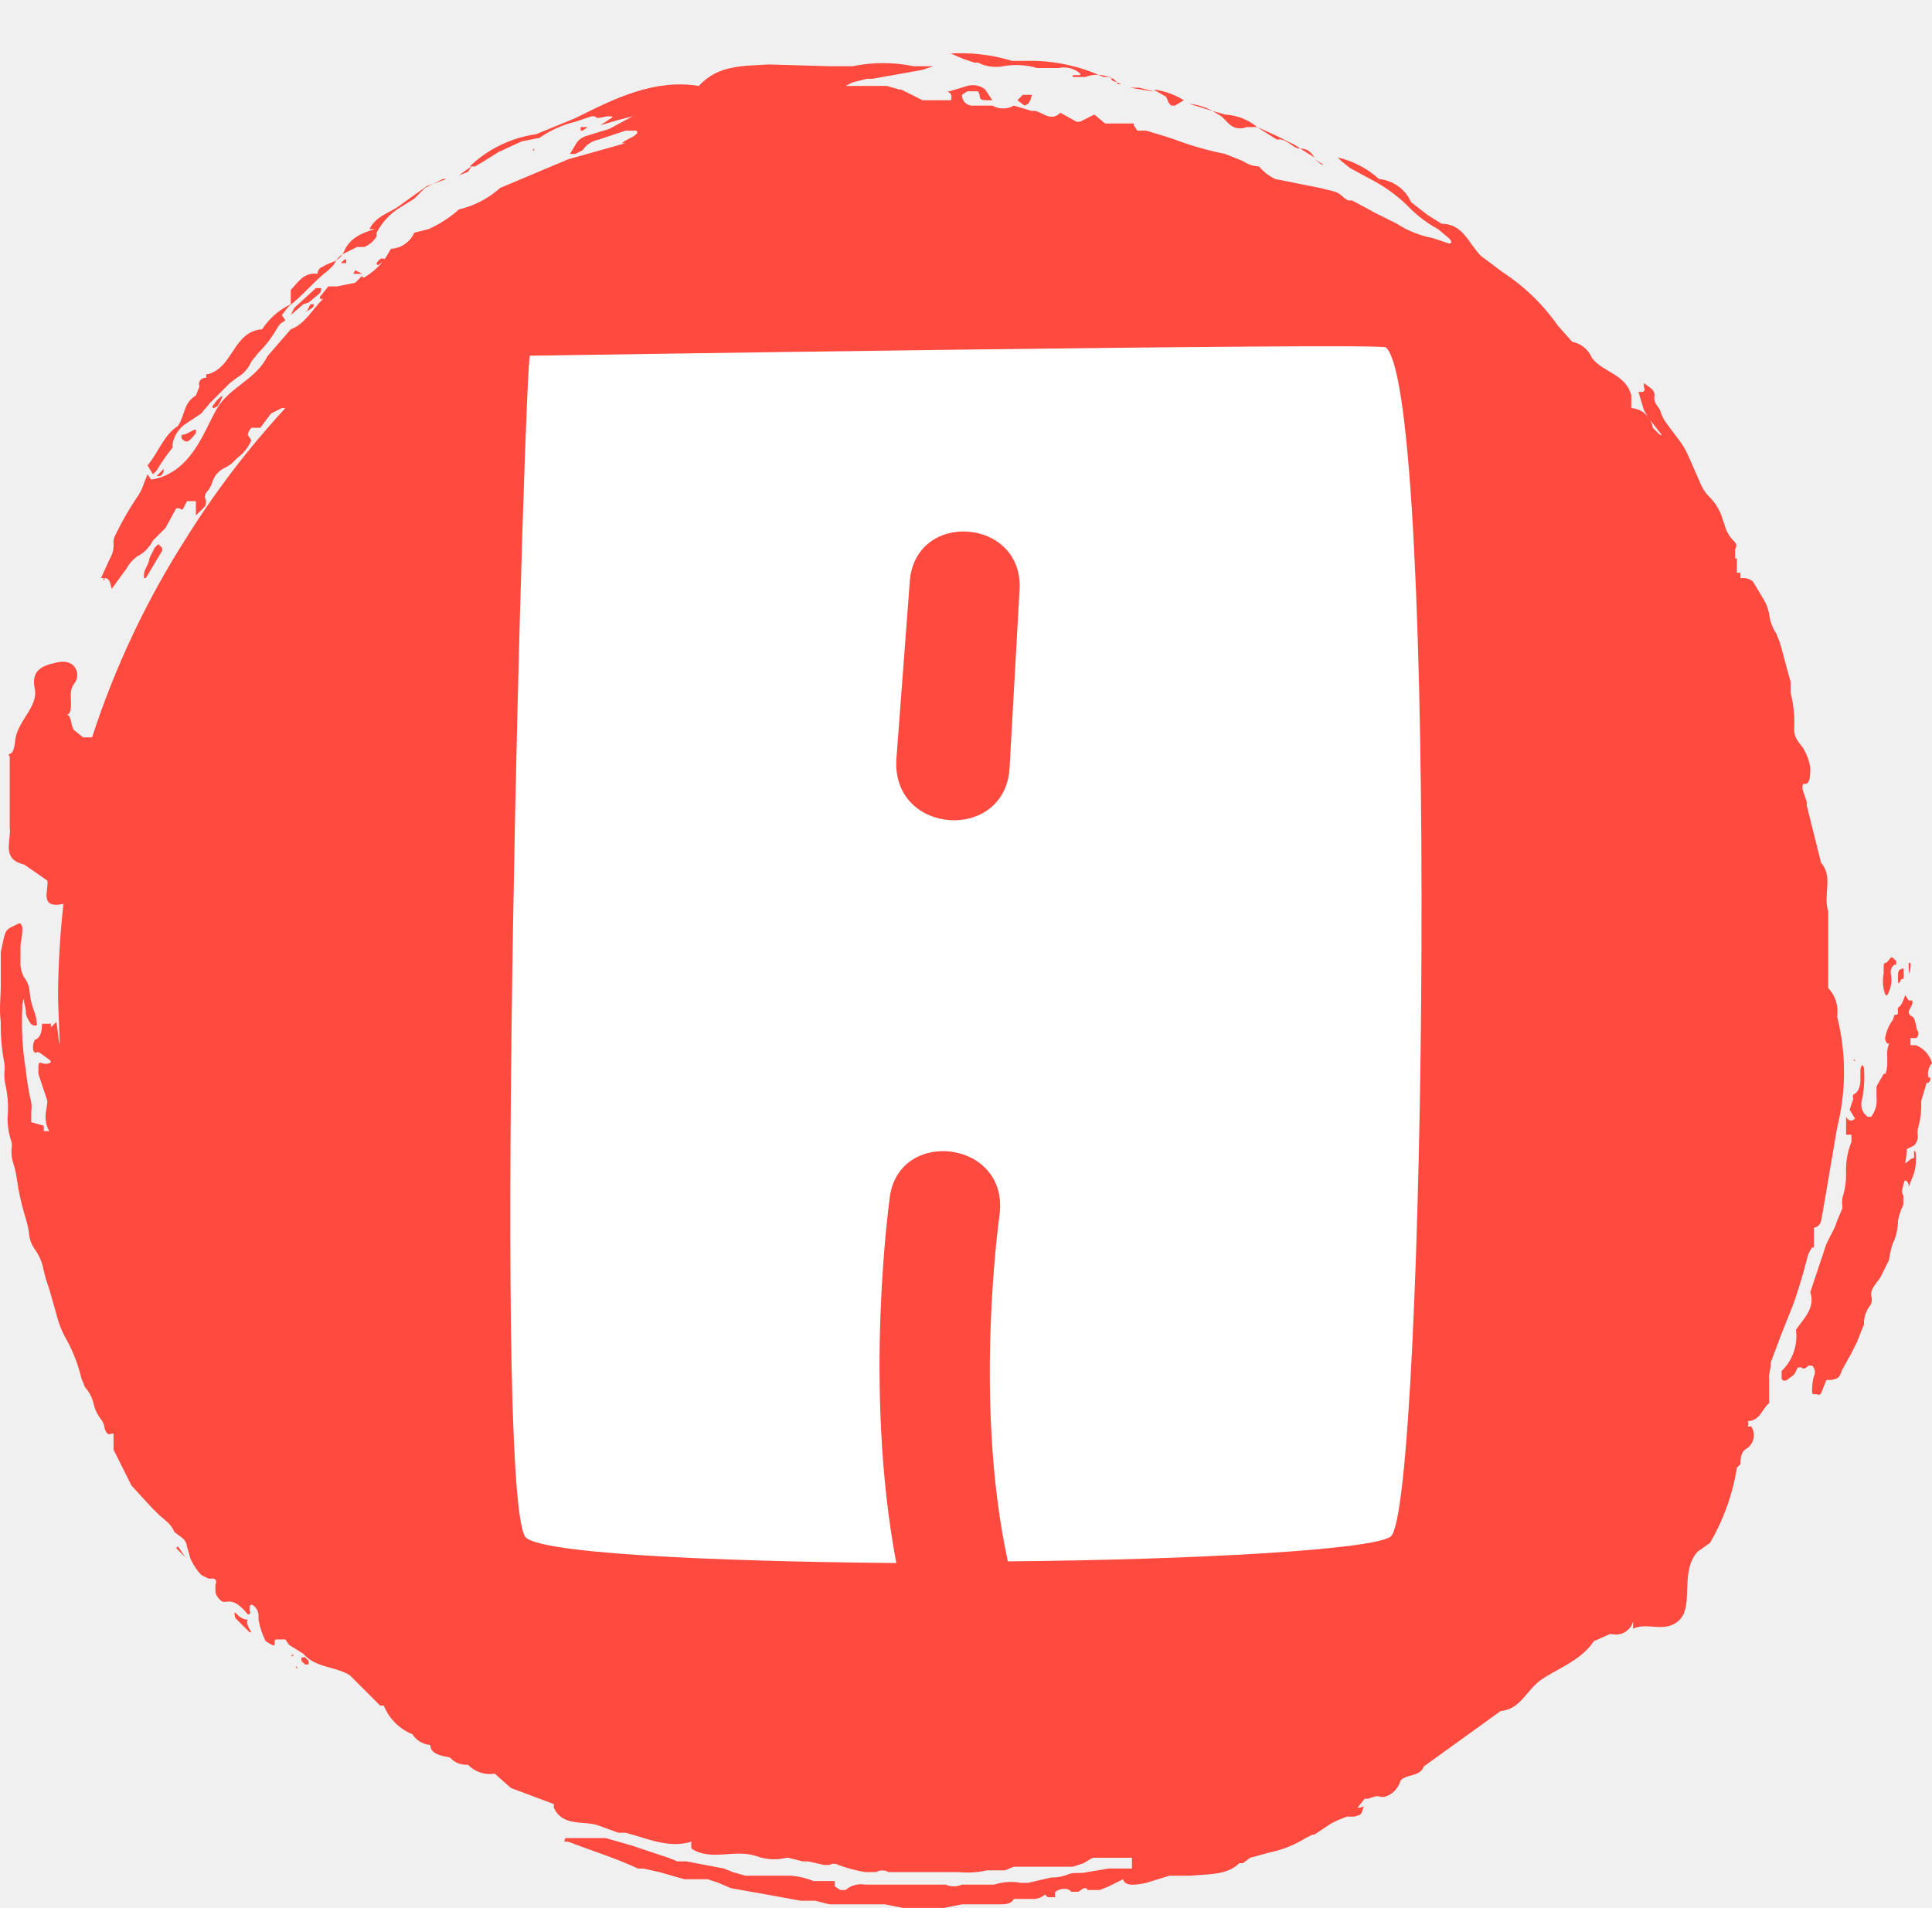
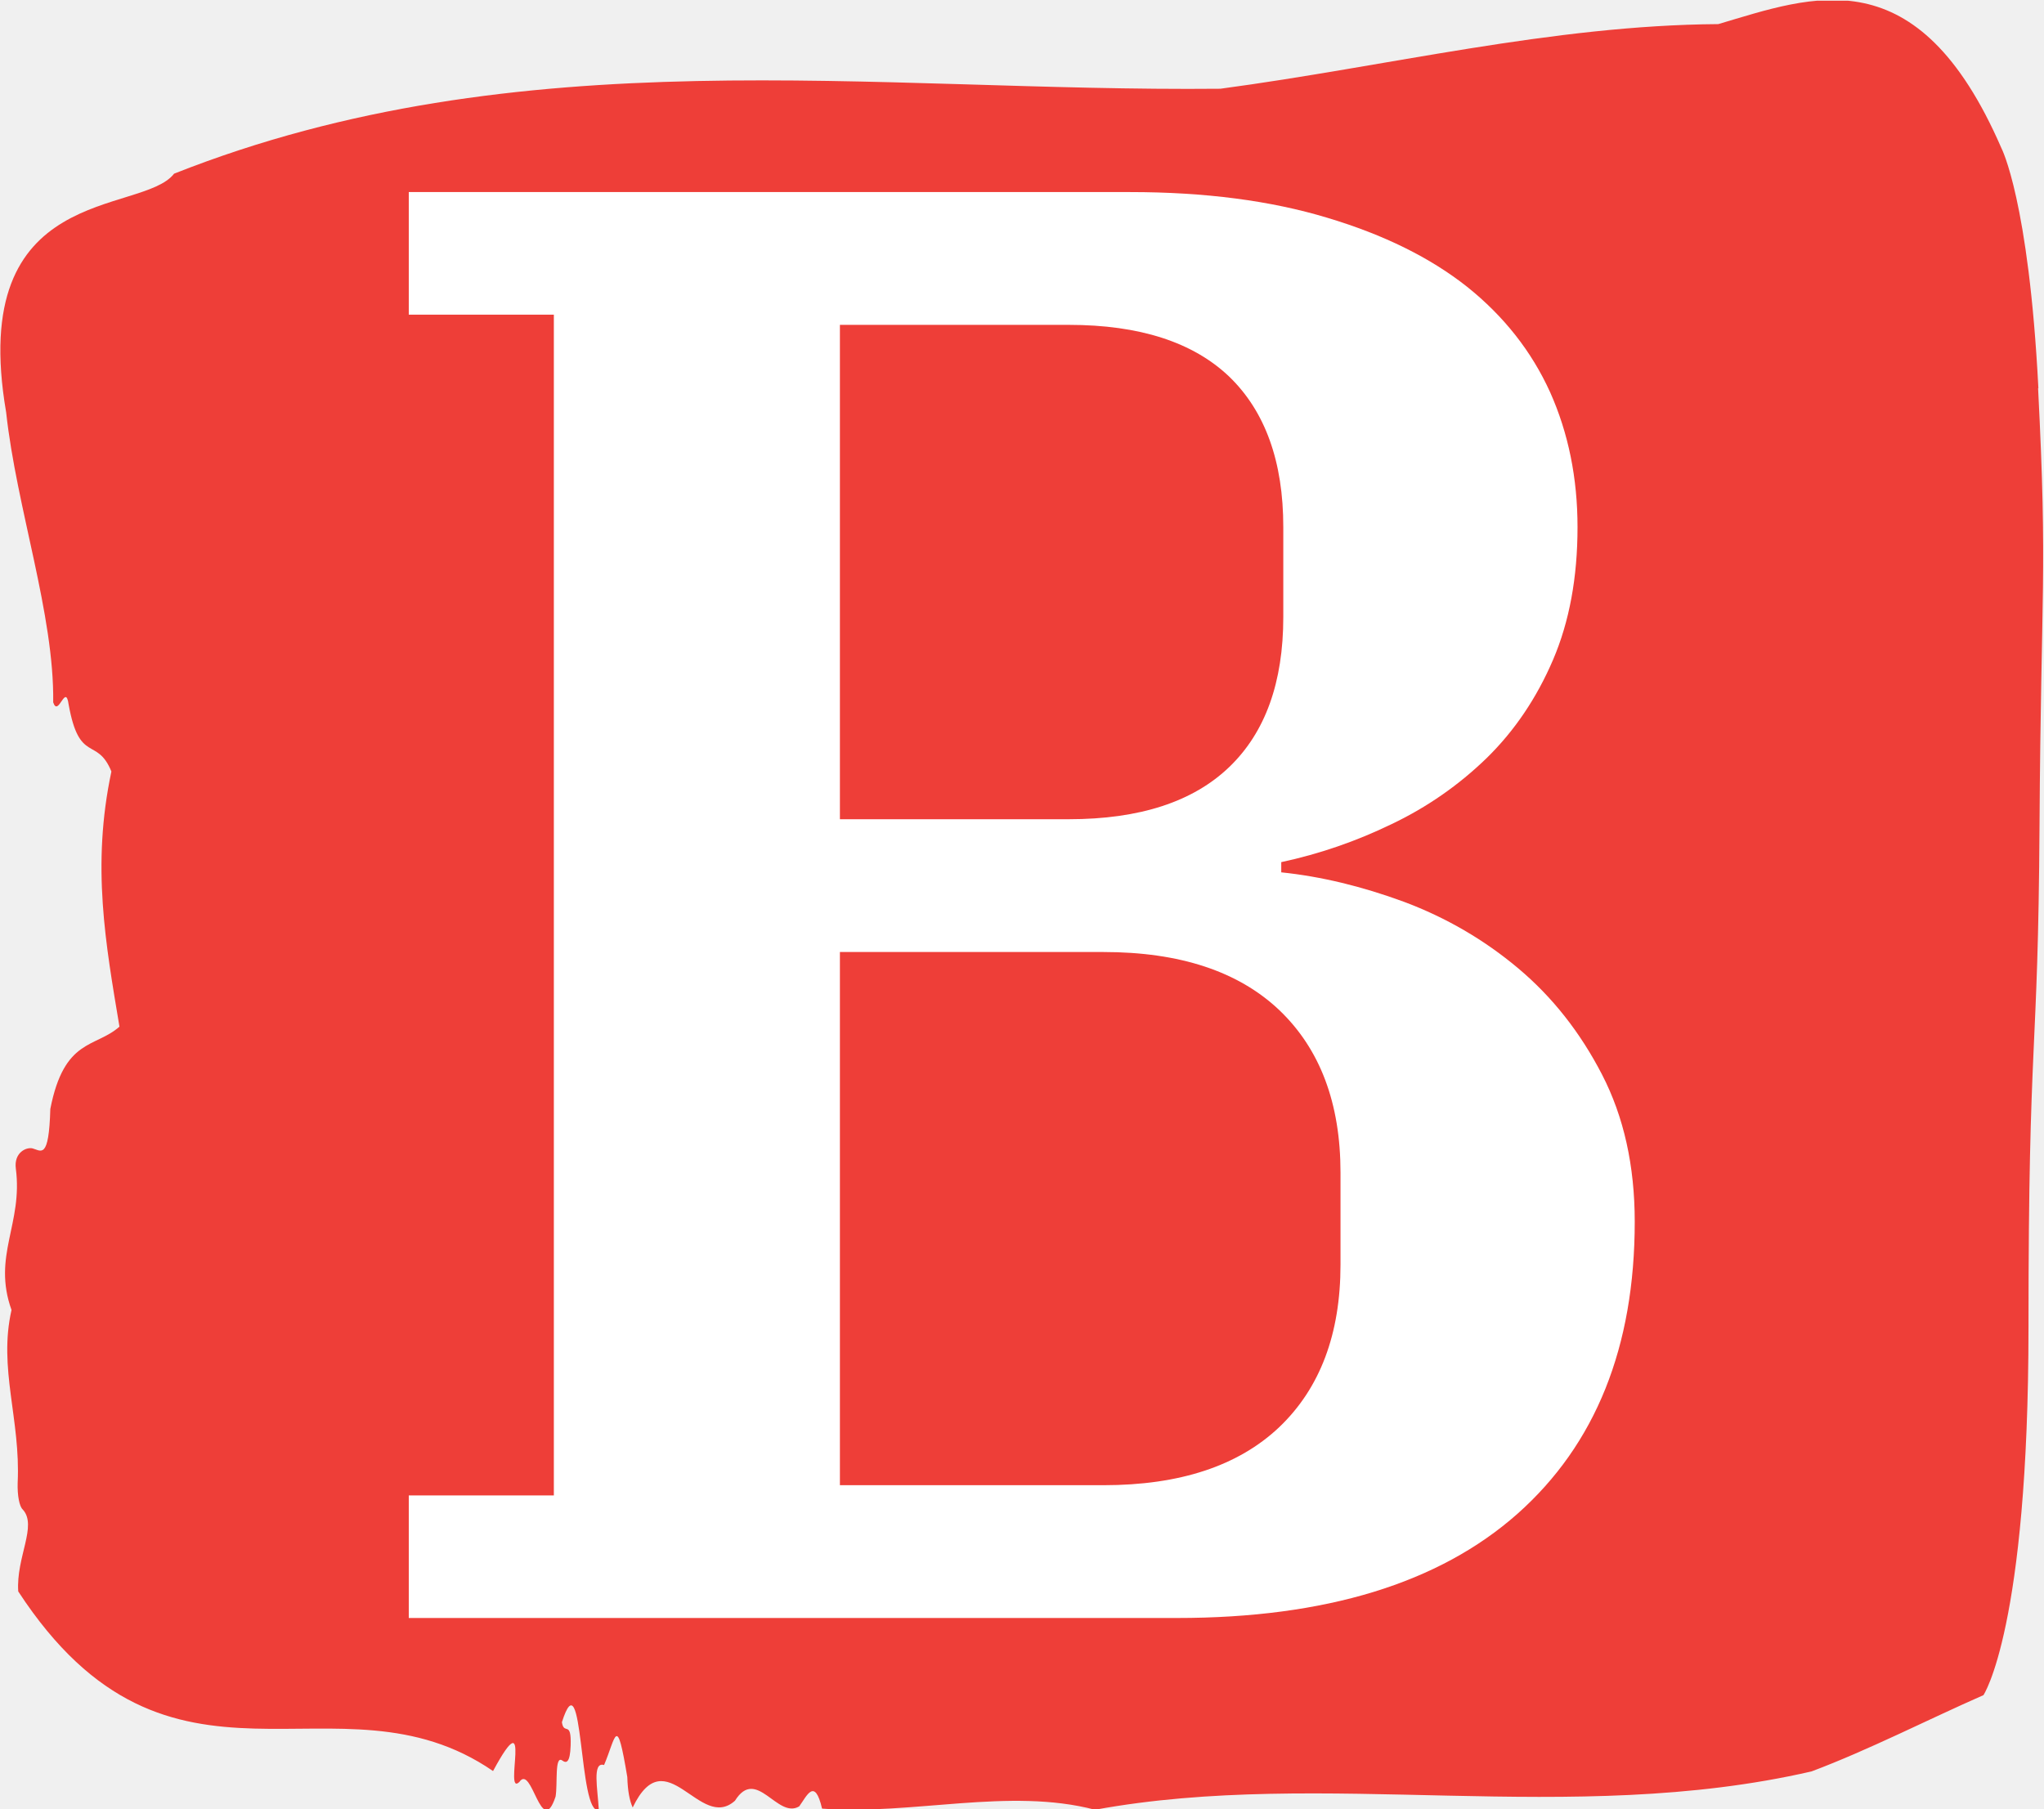
- <svg xmlns="http://www.w3.org/2000/svg" width="308.761" height="304.916" viewBox="0 0 106.008 104.687" class="css-1j8o68f" version="1.1" id="svg23">
-   <defs id="SvgjsDefs2684" />
-   <g id="SvgjsG2685" featurekey="rootContainer" transform="matrix(0.9820593,0,0,0.9820593,-0.05456052,0)" fill="#ff4a3f">
-     <g id="g17">
-       <path d="M19.8 15.3h.5l-.4-.2zm.5.1zm.8-.7c0 .1 0 .1.1.1l.4-.3c-.2-.1-.3-.1-.5.2zm.4-.2zm-4.1 2.3zm-.2.6l.3-.2c.1-.1.1-.2.1-.2h-.2l-.2.4c-.1-.1-.1 0 0 0zm2.2-2.9h-.1l-.2.2h.3zm-2.1 2.4l.6-.5c.1-.1.1-.2.1-.3h-.3l-1.2 1.1-.2.4.7-.6zm-1.1.8z" id="path3" />
-       <path d="M9.7 25v-.2a1.7 1.7 0 0 1 .7-1.1l.9-.6.5-.6.7-.7.4-.4.4-.3a1.9 1.9 0 0 0 .8-.9l.4-.5a5.9 5.9 0 0 0 1-1.3l.2-.3.3-.2-.2-.3.4-.5c.8-.6 1.4-1.4 2.2-2l.3-.3a1.4 1.4 0 0 1 .5-.6l.8-.4h.4a1.4 1.4 0 0 0 .7-.6V13a3.5 3.5 0 0 1 1.3-1.4l.8-.5.2-.2.4-.4 1-.5h.2l-1.1.4-1.4 1c-.6.5-1.4.6-1.8 1.4h.3c-.7.2-1.4.5-1.7 1.2s-.8.6-1.2.9a.4.4 0 0 0-.3.4c-.8-.1-1.1.5-1.5.9v.8a3.9 3.9 0 0 0-1.6 1.4c-1.6.1-1.6 2.1-3 2.5h-.1a.2.2 0 0 0 0 .2c-.3 0-.5.2-.4.5l-.2.5c-.7.4-.6 1.1-1 1.7-.8.5-1.1 1.5-1.7 2.2l.3.5.2-.2a11.6 11.6 0 0 1 .9-1.3zM53.9 3.3l.6.2h.2a2.2 2.2 0 0 0 1.4.2 4.1 4.1 0 0 1 1.9.1h1.2a1.4 1.4 0 0 1 1.2.3.1.1 0 0 1 0 .1H60a.1.1 0 0 0 0 .1h.7a1.8 1.8 0 0 1 1.3 0c.2 0 .1.1.2.2l.5.2h-.2c-.2-.4-.5-.4-.8-.4a9.7 9.7 0 0 0-4.3-.9h-.8A9.8 9.8 0 0 0 53 3h.2zm7.3 3.1zM50.3 4.7zm10.9 1.7h.2-.2zM19 14.7zm32.1-10zm17.6 2.2a.9.9 0 0 0 1 .2h.6a3.1 3.1 0 0 0-1.8-.7l-.7-.2.5.3zm-3.4-1.3c0 .1.1.2.2.3h.2l.5-.3a4.2 4.2 0 0 0-1.7-.6l.7.4zm7.4 2.7l.8.5c-.2-.3-.4-.5-.8-.5z" id="path5" />
-       <path d="M99 76.1l.6-1.6.6-1.5c.2-.5.6-1.8.8-2.6a1.7 1.7 0 0 1 .3-.7h.1v-1.1c.5-.1.4-.6.5-.9l.8-4.7a12.7 12.7 0 0 0 0-6.2 1.9 1.9 0 0 0-.5-1.6v-4.3c-.3-.9.3-1.9-.4-2.7L101 45a.4.4 0 0 0 0-.2l-.2-.6a.5.5 0 0 1 0-.4h.1c.3 0 .3-.5.3-.9a3 3 0 0 0-.4-1.1l-.3-.4a1.1 1.1 0 0 1-.2-.7 6.7 6.7 0 0 0-.2-2v-.6c-.2-.7-.4-1.5-.6-2.2l-.2-.5a2.5 2.5 0 0 1-.4-1.1 2.5 2.5 0 0 0-.3-.8l-.6-1a.8.8 0 0 0-.6-.2h-.1V32h-.2v-.8H97V31a.4.4 0 0 0 0-.1v-.2c.1-.2.1-.3-.1-.5a1.8 1.8 0 0 1-.4-.6l-.2-.6a2.9 2.9 0 0 0-.7-1.2 2.2 2.2 0 0 1-.5-.7l-.7-1.6a4.3 4.3 0 0 0-.6-1l-.6-.8a2.4 2.4 0 0 1-.4-.8l-.2-.3a.6.6 0 0 1-.1-.5.5.5 0 0 0-.2-.4l-.4-.3v.2c.1.2 0 .3-.1.3h-.2l.3 1 .3.5.7.9h-.1l-.2-.2-.2-.2a1.3 1.3 0 0 0-1.2-1.1v-.7c-.3-1.2-1.6-1.3-2.2-2.1a1.5 1.5 0 0 0-1.1-.9l-.8-.9a11.3 11.3 0 0 0-3.1-3l-.8-.6-.4-.3c-.7-.7-1-1.8-2.2-1.8l-.8-.5-.9-.7a2.2 2.2 0 0 0-1.8-1.3 5.1 5.1 0 0 0-2.3-1.2l.2.2.5.4 1.3.7a8.5 8.5 0 0 1 2.1 1.6 6.8 6.8 0 0 0 1.5 1.1l.6.5c.1.1.2.2.1.3H81l-.9-.3a5.6 5.6 0 0 1-2-.8l-1.2-.6-1.3-.7h-.2c-.3-.1-.4-.4-.8-.5l-.8-.2-2.5-.5a2.6 2.6 0 0 1-.9-.7 1.7 1.7 0 0 1-.9-.3l-1-.4a18.1 18.1 0 0 1-2.8-.8l-.6-.2-1-.3h-.5l-.2-.3v-.1h-1.6l-.6-.5-.4.2-.4.2h-.2l-.9-.5c-.6.6-1.1-.2-1.6-.1l-1-.3a1.2 1.2 0 0 1-1.2 0h-1.2a.6.6 0 0 1-.5-.6l.3-.2h.6a.7.7 0 0 1 .1.3c0 .2.2.2.5.2h.2l-.4-.6a1.1 1.1 0 0 0-1-.2l-1 .3H53c.3.2.2.3.2.5h-1.6l-.4-.2-.8-.4h-.1l-.7-.2h-2.3l.4-.2.8-.2h.3l1.7-.3 1.1-.2.6-.2h-1.1a8.4 8.4 0 0 0-3.4 0h-1.3L43 3.6c-1.4.1-2.8 0-3.9 1.2-2.5-.4-4.7.7-6.9 1.8l-2.2.9a6.7 6.7 0 0 0-3.7 1.8h.3l.5-.3.8-.5 1.3-.6 1-.2a6 6 0 0 1 2-.9l.9-.3h.2c.1.2.5 0 .7 0h.2c.1 0 .1.1 0 .1l-.6.4 1-.3.8-.2-1.3.7-1.3.4a1 1 0 0 0-.6.5l-.3.5h.3l.4-.2a1.4 1.4 0 0 1 .9-.6l1.5-.5h.5a.1.1 0 0 1 .1.2c-.2.2-.6.3-.8.5h.2l-3.2.9-3.8 1.6a5.2 5.2 0 0 1-2.3 1.2 6.6 6.6 0 0 1-1.7 1.1l-.8.2a1.5 1.5 0 0 1-1.3.9l-.3.5a3.7 3.7 0 0 1-1.2 1.1h-.1v-.1l-.2.2-.2.2-1 .2h-.5l-.4.5c-.1.1-.1.2 0 .2h.1c-.6.6-1 1.4-1.8 1.7L15 19.9c-.6 1.2-1.8 1.6-2.6 2.6s-1.4 3.9-3.9 4.3l-.2-.3-.2.5a2.7 2.7 0 0 1-.4.8 16.9 16.9 0 0 0-1.2 2.1.8.8 0 0 0-.1.5 1.4 1.4 0 0 1-.2.8l-.5 1.1h.2c.3 0 .3.3.4.6l.8-1.1a2.2 2.2 0 0 1 .6-.7 2 2 0 0 0 .9-.9l.3-.3.4-.4.6-1.1h.2c.1.1.1.1.2 0l.2-.4h.5v.8l.5-.5a.5.5 0 0 0 0-.5.4.4 0 0 1 .1-.3 1.5 1.5 0 0 0 .3-.5 1.3 1.3 0 0 1 .8-.9l.3-.2.3-.3a2.4 2.4 0 0 0 .8-1l-.2-.3c0-.1.1-.3.2-.4h.5l.6-.8.6-.3h.2a48.8 48.8 0 0 0-5.5 7.2h-.1.1a48.4 48.4 0 0 0-5.3 11.2h-.5l-.5-.4c-.2-.2-.1-.7-.4-.9h.1c.3-.5-.1-1.2.3-1.7s.1-1.4-.9-1.2-1.5.5-1.3 1.5-1 1.8-1.1 2.9-.5.5-.3.9v3.9c.1.8-.5 1.8.8 2.1l1.3.9c.1.5-.5 1.6.9 1.3a49.2 49.2 0 0 0-.3 5c0 1.1.1 2.2.1 3.3v-.4c-.1-.4-.1-.8-.2-1.3l-.3.3v-.2h-.5c0 .5-.1.8-.4.9a.9.9 0 0 0-.1.5c0 .1.1.3.2.2s.4.2.7.4-.2.3-.4.2-.2.1-.2.3v.3l.5 1.5c0 .3-.1.6-.1.9a1.7 1.7 0 0 0 .2.8h-.3v-.3l-.7-.2v-.6a1.5 1.5 0 0 0 0-.5 14.6 14.6 0 0 1-.3-1.8 16.6 16.6 0 0 1-.2-3.5.9.9 0 0 1 .1-.5v.2a2.9 2.9 0 0 1 .1.5.8.8 0 0 0 .1.4c.1.2.2.4.4.4s.1-.1.1-.2a2.1 2.1 0 0 0-.1-.5 4.2 4.2 0 0 1-.3-1.3 1.5 1.5 0 0 0-.3-.7 1.6 1.6 0 0 1-.2-.9v-.8c0-.3.1-.6.1-.9a.5.5 0 0 0-.1-.4h-.1c-.8.4-.7.2-1 1.6V55c0 .7-.1 1.4 0 2.1a10.8 10.8 0 0 0 .2 2.3 1.8 1.8 0 0 1 0 .5 3.1 3.1 0 0 0 .1.9 5.9 5.9 0 0 1 .1 1.3 3.9 3.9 0 0 0 .2 1.7 1.2 1.2 0 0 1 0 .4 2.1 2.1 0 0 0 .1.8 4.9 4.9 0 0 1 .2.9 14 14 0 0 0 .5 2.2 5 5 0 0 1 .2 1 1.7 1.7 0 0 0 .3.7 2.9 2.9 0 0 1 .5 1.2 8.5 8.5 0 0 0 .3 1l.4 1.4a5.4 5.4 0 0 0 .6 1.5 8.5 8.5 0 0 1 .8 2.1l.2.5a2.1 2.1 0 0 1 .5 1 2.1 2.1 0 0 0 .4.8 1 1 0 0 1 .2.5c.1.3.2.4.4.3h.1v.9l.5 1 .5 1 1.1 1.2.4.4c.3.3.7.5.9 1l.4.3a.7.7 0 0 1 .3.5l.2.7a3.3 3.3 0 0 0 .6.9l.4.2h.3a.2.2 0 0 1 .1.3 2.5 2.5 0 0 0 0 .5.9.9 0 0 0 .4.5h.2c.4-.1.8.2 1.2.7h.1c0-.1.1-.1 0-.2v-.2c0-.1.1-.2.2-.1a.7.7 0 0 1 .3.6v.2a4.3 4.3 0 0 0 .4 1.2c.5.3.5.3.5.1s0-.2.2-.2h.4l.2.3.8.5c.7.8 1.8.7 2.6 1.2l1.7 1.7h.2a2.9 2.9 0 0 0 1.6 1.6 1.3 1.3 0 0 0 1 .6c0 .5.6.6 1.1.7a1.2 1.2 0 0 0 .8.4h.2a1.7 1.7 0 0 0 1.5.5l.9.8 2.4.9v.2c.5 1.1 1.7.7 2.5 1l1.1.4h.4c1.2.3 2.4.9 3.7.5a.7.7 0 0 0 0 .4c1.1.7 2.4 0 3.6.4a2.9 2.9 0 0 0 1.7.1h.1l.8.2h.3l.9.2h.3a.5.5 0 0 1 .5 0 7.9 7.9 0 0 0 1.5.4h.6a.7.7 0 0 1 .7 0h3.9a5 5 0 0 0 1.6-.1h1l.5-.2H60l.6-.2.5-.3h2.2v.6H62l-1.2.2c-.4.1-.7 0-1 .1a2.4 2.4 0 0 1-1 .2l-1.3.3h-.4a3.1 3.1 0 0 0-1.5.1h-1.8a1.1 1.1 0 0 1-.9 0h-4.5a1.3 1.3 0 0 0-1.1.3H47l-.3-.2v-.3h-1.2a4.1 4.1 0 0 0-1.3-.3h-2.5l-.7-.2-.5-.2-2.1-.4h-.5l-.5-.2-2.1-.7-1.4-.4h-2.2c-.1 0-.1.1-.1.2h.2c1.3.5 2.6.9 3.9 1.5h.3l.9.2 1.4.4h1.3l.6.2.7.3 1.7.3 1.1.2 1.1.2h.8l.8.2h3.1l1 .2h2.3l1-.2H56c.4 0 .6-.1.7-.3h1a1 1 0 0 0 .8-.3c-.1.1 0 .1.1.2h.4v-.2c0-.1 0-.1.2-.2s.6-.1.7.1h.4l.3-.2c.2 0 .2 0 .2.1h.7l.5-.2.8-.4c.1.3.4.4 1.3.2l1.3-.4h1.2c.9-.1 2 0 2.7-.7h.2l.4-.3 1.1-.3a6.1 6.1 0 0 0 2-.8l.4-.2h.1l.9-.6.4-.2.5-.2h.4c.4-.1.4-.1.5-.4s0-.1-.2-.1h-.1l.4-.5h.2c.3-.1.5-.2.7-.1h.2a1.3 1.3 0 0 0 .9-.9c.3-.4 1.1-.2 1.3-.8l4.3-3.1c1.1-.1 1.4-1.1 2.2-1.7s2.3-1.1 3-2.2l.9-.4h.1a1 1 0 0 0 1.2-.7v.4c.8-.4 1.8.3 2.6-.5s0-2.7 1-3.8l.7-.5a12.1 12.1 0 0 0 1.5-4.2l.2-.2c0-.3 0-.7.4-.9a.9.9 0 0 0 .2-1.2h-.2a.3.3 0 0 0 0-.3c.7 0 .8-.7 1.2-1V77a.5.5 0 0 1 0-.2 3.8 3.8 0 0 0 .1-.7zM5.9 32.2z" id="path7" />
-       <path d="M26.4 9.3l-.3.2-.4.3.5-.2zm6.1-2h.1l.3-.2h-.4zm-2.6 1l-.1.1h.1v-.1zm-1.5 1.4zm1.3-.2zm-6.3 3.1zM9.2 26.2l-.4.4H9a.4.4 0 0 0 .2-.4zm3-3.5a2.1 2.1 0 0 0 .3-.6 1.5 1.5 0 0 0-.5.5c-.1.1-.1.2 0 .2zM11 24.2V24c-.2 0-.5.3-.8.3v.2c.3.3.4.2.8-.3zm3 66.2zM73.9 9.2h.1l-.5-.3zm-2.5-1.4c.5-.1.8.4 1.2.5h.1l-.3-.2-1-.5-1.1-.5.3.2zM52.8 3.1zm11.7 2h-.1l-1.2-.2h.5zm2 .7l1.3.4a3.3 3.3 0 0 0-1.3-.4zm-9 0a1 1 0 0 0 .2-.5h-.5l-.3.3.4.3zm9 1.6zM49.9 4.2zm2.9.7zM48.5 4zm13.8 2.1a.5.5 0 0 0 0 .1zm44.8 52.3h-.3V58h.3c.1 0 .2-.3.1-.4s-.1-.7-.3-.8a.3.3 0 0 1-.2-.3l.2-.4a.4.4 0 0 0 0-.2h-.2l-.2-.3c-.1.3-.2.6-.4.7a.5.5 0 0 0 0 .2c0 .1 0 .2-.1.2h-.1a1.1 1.1 0 0 1-.1.3 2.3 2.3 0 0 0-.4.9.4.4 0 0 0 .1.4h.1a1.7 1.7 0 0 0-.1.8v.4a1.8 1.8 0 0 1-.1.5h-.1l-.4.7v.6a1.5 1.5 0 0 1-.3 1.1h-.2l-.2-.2a.9.9 0 0 1-.1-.8 6.5 6.5 0 0 0 .1-1.7c0-.1-.1-.2-.1-.2a.5.5 0 0 0-.1.3v.6c0 .2-.1.6-.3.7s-.1.2-.1.3l-.2.6.3.5c-.2.2-.4.1-.5-.1v1h.3v.4a4.2 4.2 0 0 0-.3 1.4 3.3 3.3 0 0 0 0 .4 4 4 0 0 1-.2 1.3 2 2 0 0 0 0 .6l-.3.7a3.2 3.2 0 0 1-.3.7l-.3.6-.9 2.7c.3.9-.4 1.5-.8 2.1a2.7 2.7 0 0 1-.8 2.3v.4c0 .1.1.2.3.1l.4-.3.2-.4h.2c.1.1.2.1.4-.1h.2a.5.5 0 0 1 .1.6 2.9 2.9 0 0 0-.1.8c0 .1 0 .2.1.2h.2c.1.1.2 0 .3-.3l.2-.5h.3c.4-.1.4-.1.6-.6l.5-.9.3-.6.4-1a1.6 1.6 0 0 1 .3-1 .6.6 0 0 0 .1-.6c0-.2 0-.3.2-.6l.3-.4.5-1a4.7 4.7 0 0 1 .2-.9 3 3 0 0 0 .3-1.3 3.8 3.8 0 0 1 .3-.9v-.5c-.1-.2-.1-.2 0-.6s.1-.2.2-.2a.4.4 0 0 1 .1.3l.2-.5a2.3 2.3 0 0 0 .2-.9v-.3c0-.1 0-.3-.1-.3v.4c-.2 0-.3.2-.5.3a6.4 6.4 0 0 0 .1-.8l.4-.2a.7.7 0 0 0 .2-.6 1.4 1.4 0 0 1 0-.3 4.8 4.8 0 0 0 .2-1.4v-.2l.3-1h.1a.3.3 0 0 0 .1-.3h-.1a.9.9 0 0 1 .2-.8 1.5 1.5 0 0 0-.9-1zm-1.2 7.8zm-.2-9.9zm0 0zM9.1 30.8a.3.3 0 0 0 0-.2l-.2-.2-.2.2-.3.6c0 .3-.3.6-.3.9v.2h.1zm96.3 24.8h.1a1.7 1.7 0 0 0 .2-1.2.5.5 0 0 1 .2-.5h.1v-.2l-.2-.2h-.1c-.1.1-.2.3-.3.3s-.1.1-.1.3v.3a2.2 2.2 0 0 0 .1 1.2zM13.2 90.1c-.1 0 0 .2 0 .3l.8.8h.1c-.2-.3-.3-.6-.2-.7a.9.9 0 0 1-.5-.2zm.8.3zm92.3-35.7h.1a2 2 0 0 0 0-.6c-.3.1-.3.1-.3.6s.1.1.2 0z" id="path9" />
-       <path d="M106.7 62a.6.6 0 0 0 .1-.5c0-.1-.1-.2-.1-.1h-.2v.2c0 .4.1.5.2.4zm.1-8.2h-.1v.6a1 1 0 0 0 .1-.6zM17.1 92.6h-.2v.2l.2.2h.2v-.2zm86.6-33.3c0-.1 0-.1-.1-.1zM9.9 86.5l.5.5-.4-.6z" id="path11" />
-       <circle cx="10.5" cy="87.1" transform="rotate(-24.8 10.4 87.159)" id="circle13" />
-       <path d="M9.7 30.1h-.1v.2-.2h.1zm83.2-6.6l-.2-.3h-.1zm-14.7 77.1zM5.9 32.2zm-.1.2a.3.3 0 0 0 .1-.2v.2zm1.9-4.9zM61.5 2.4zm42.8 58.2v.1-.1zM16.4 92.5h-.1c.1.1.2 0 .1-.1zm.2.7h.1l-.1-.1v.1zm73.9-71.3zm15.2 34.4zM14.6 91.7zm92.1-37zm-.8 11.4zM34.6 0z" id="path15" />
-     </g>
-   </g>
-   <g id="SvgjsG2686" featurekey="nameFeature-0" transform="matrix(2.284354,0,0,2.284354,27.98006,-5.60952)" fill="#ffffff">
-     <path d="M9.6 16.48 l-0.32 4.24 c-0.08 1.8 2.6 1.96 2.72 0.2 l0.24 -4.28 c0.12 -1.76 -2.56 -1.96 -2.64 -0.16 z M0.48 11 l0 0 c0.04 0 20.48 -0.32 20.56 -0.2 c1.28 1.12 0.96 27.8 0.12 28.56 c-0.4 0.32 -4.64 0.56 -9.2 0.6 c-0.84 -3.84 -0.2 -8.32 -0.2 -8.32 c0.24 -1.8 -2.44 -2.12 -2.64 -0.4 c0 0.04 -0.64 4.52 0.16 8.76 c-4.56 -0.04 -8.68 -0.24 -8.92 -0.64 c-0.8 -1.44 0 -28.28 0.12 -28.36 z" id="path20" />
+ <svg xmlns="http://www.w3.org/2000/svg" version="1.1" width="1000" height="885" viewBox="0 0 1000 885">
+   <g transform="matrix(1,0,0,1,-0.1185233,0.3589612)">
+     <svg viewBox="0 0 279 247" data-background-color="#ffffff" preserveAspectRatio="xMidYMid meet" height="885" width="1000">
+       <g id="tight-bounds" transform="matrix(1,0,0,1,0.03306799,-0.09997366)">
+         <svg viewBox="0 0 278.934 247.2" height="247.2" width="278.934">
+           <g>
+             <svg viewBox="0 0 278.934 247.2" height="247.2" width="278.934">
+               <g>
+                 <svg viewBox="0 0 278.934 247.2" height="247.2" width="278.934">
+                   <g id="textblocktransform">
+                     <svg viewBox="0 0 278.934 247.2" height="247.2" width="278.934" id="textblock">
+                       <g>
+                         <svg viewBox="0 0 278.934 247.2" height="247.2" width="278.934">
+                           <path d="M278.281 53.02C276.969 27.36 273.232 20.227 273.232 20.227 261.758-6.202 247.438-0.506 234.574 3.292 211.862 3.446 189.242 9.091 166.582 12.119 119.02 12.581 71.052 4.986 23.726 23.717 19.28 29.464-4.612 24.846 0.791 56.304 2.207 69.39 7.374 83.913 7.216 95.922 7.924 98.026 8.908 93.202 9.327 96.23 10.796 104.39 13.196 100.541 15.163 105.365 12.422 118.246 14.389 128.971 16.264 140.21 12.96 143.135 8.724 141.749 6.823 151.449 6.626 158.479 5.564 157.145 4.397 156.837 3.545 156.632 1.827 157.402 2.115 159.608 3.099 167.152-1.124 171.514 1.525 178.904-0.298 186.91 2.784 193.838 2.364 202.511 2.312 204.255 2.6 205.744 3.059 206.154 5.092 208.361 2.128 212.672 2.443 217.342 23.293 249.262 45.914 227.195 67.275 241.872 72.822 231.608 68.652 245.516 70.868 243.36 72.599 240.846 73.858 251.263 75.812 245.362 76.113 243.668 75.654 239.665 76.73 240.435 77.294 240.846 77.792 240.743 77.871 238.382 77.989 234.841 76.953 237.048 76.677 235.201 79.654 225.861 78.92 248.081 81.713 247.158 81.582 244.438 80.769 240.538 82.434 241.051 84.086 237.151 84.139 233.918 85.607 242.693 85.66 244.592 85.922 245.926 86.342 246.85 90.931 237.305 95.495 250.237 100.307 245.926 103.258 241.205 106.09 248.492 109.08 246.696 110.129 245.259 111.191 242.693 112.201 247.004 124.567 247.928 137.746 244.079 149.469 247.158 180.797 241.41 214.275 249.518 247.307 241.923 255.096 238.998 263.187 234.841 270.78 231.506 270.78 231.506 276.93 222.371 276.93 181.316S278.241 145.393 278.438 112.703C278.635 80.013 279.553 78.679 278.241 53.02Z" opacity="1" fill="#ee3e38" data-fill-palette-color="tertiary" />
+                           <g transform="matrix(1,0,0,1,55.76832,26.23067)">
+                             <svg width="167.397" viewBox="2.25 -34.9 30 34.9" height="194.739" data-palette-color="#ffffff">
+                               <path d="M2.25 0L2.25-3 5.8-3 5.8-31.9 2.25-31.9 2.25-34.9 19.9-34.9Q22.65-34.9 24.73-34.27 26.8-33.65 28.15-32.58 29.5-31.5 30.18-30 30.85-28.5 30.85-26.7L30.85-26.7Q30.85-24.85 30.25-23.45 29.65-22.05 28.63-21.05 27.6-20.05 26.3-19.43 25-18.8 23.6-18.5L23.6-18.5 23.6-18.25Q25.05-18.1 26.6-17.53 28.15-16.95 29.4-15.9 30.65-14.85 31.45-13.3 32.25-11.75 32.25-9.7L32.25-9.7Q32.25-5.1 29.38-2.55 26.5 0 21.05 0L21.05 0 2.25 0ZM12.8-16.3L12.8-3.25 19.25-3.25Q22.05-3.25 23.55-4.67 25.05-6.1 25.05-8.65L25.05-8.65 25.05-10.9Q25.05-13.45 23.55-14.88 22.05-16.3 19.25-16.3L19.25-16.3 12.8-16.3ZM12.8-31.65L12.8-19.55 18.4-19.55Q21-19.55 22.33-20.83 23.65-22.1 23.65-24.5L23.65-24.5 23.65-26.7Q23.65-29.1 22.33-30.38 21-31.65 18.4-31.65L18.4-31.65 12.8-31.65Z" opacity="1" transform="matrix(1,0,0,1,0,0)" fill="#ffffff" class="wordmark-text-0" data-fill-palette-color="quaternary" id="text-0" />
+                             </svg>
+                           </g>
+                         </svg>
+                       </g>
+                     </svg>
+                   </g>
+                 </svg>
+               </g>
+               <g />
+             </svg>
+           </g>
+           <defs />
+         </svg>
+         <rect width="278.934" height="247.2" fill="none" stroke="none" visibility="hidden" />
+       </g>
+     </svg>
  </g>
</svg>
